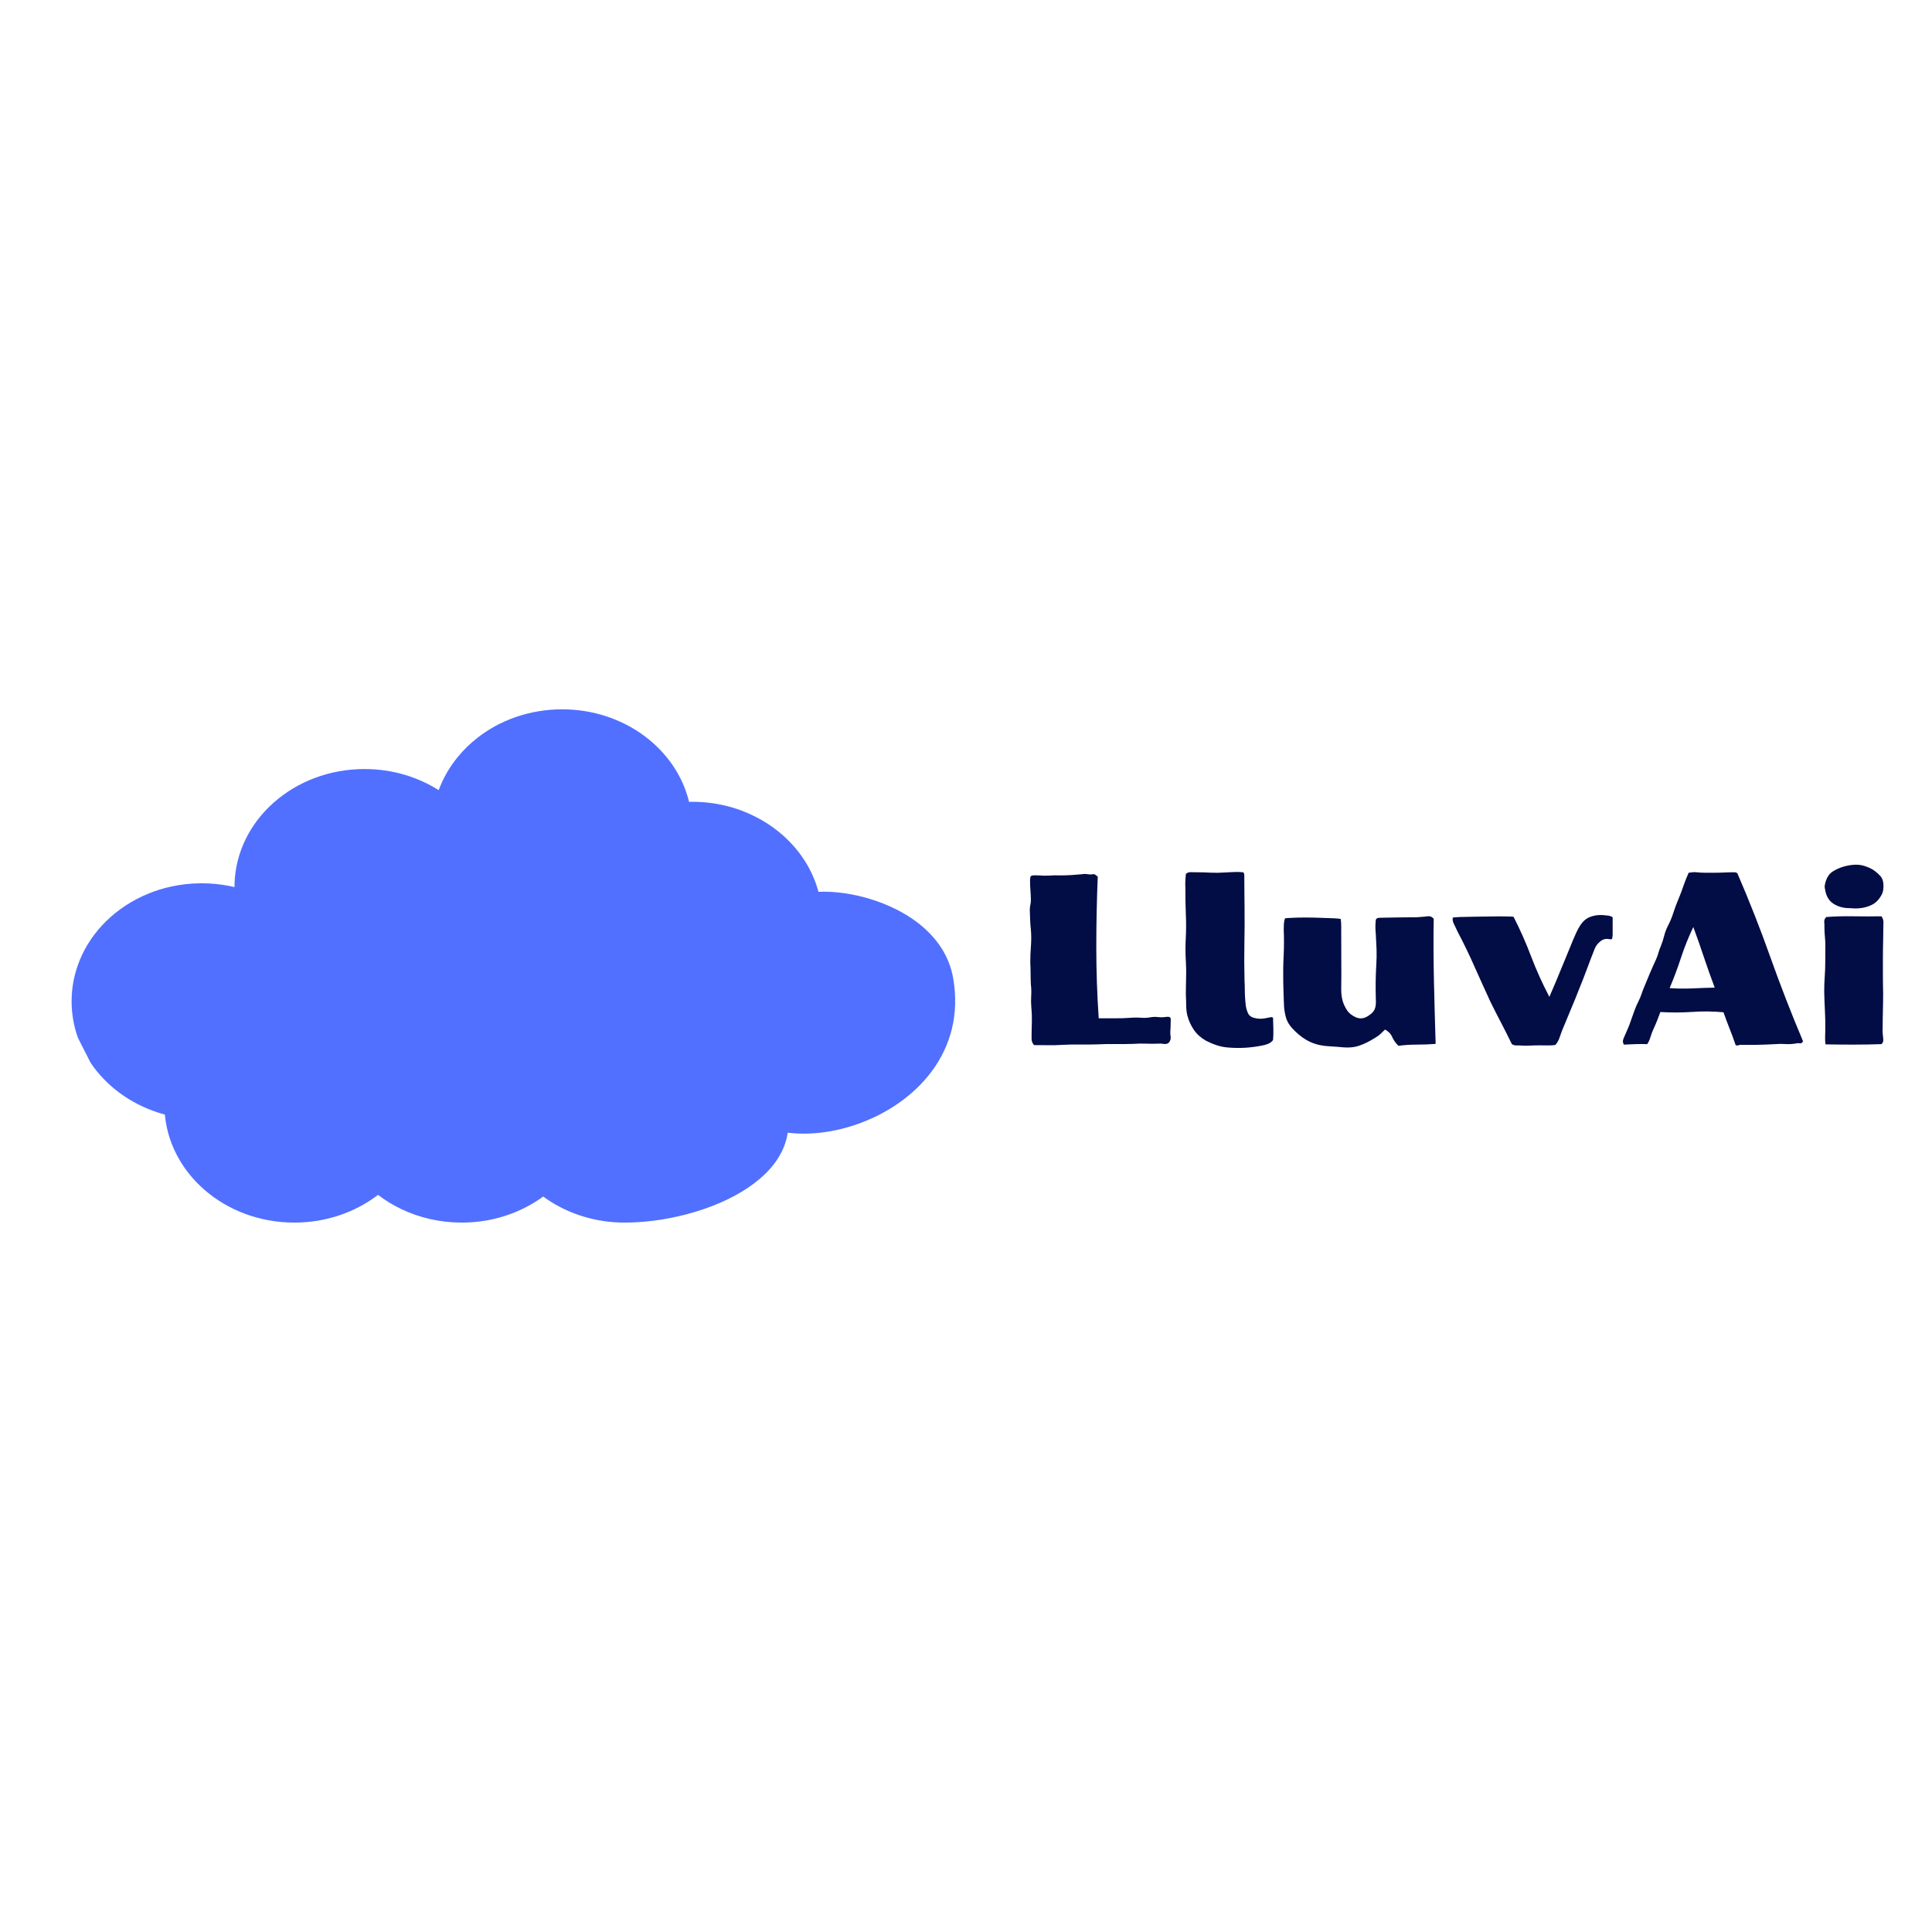
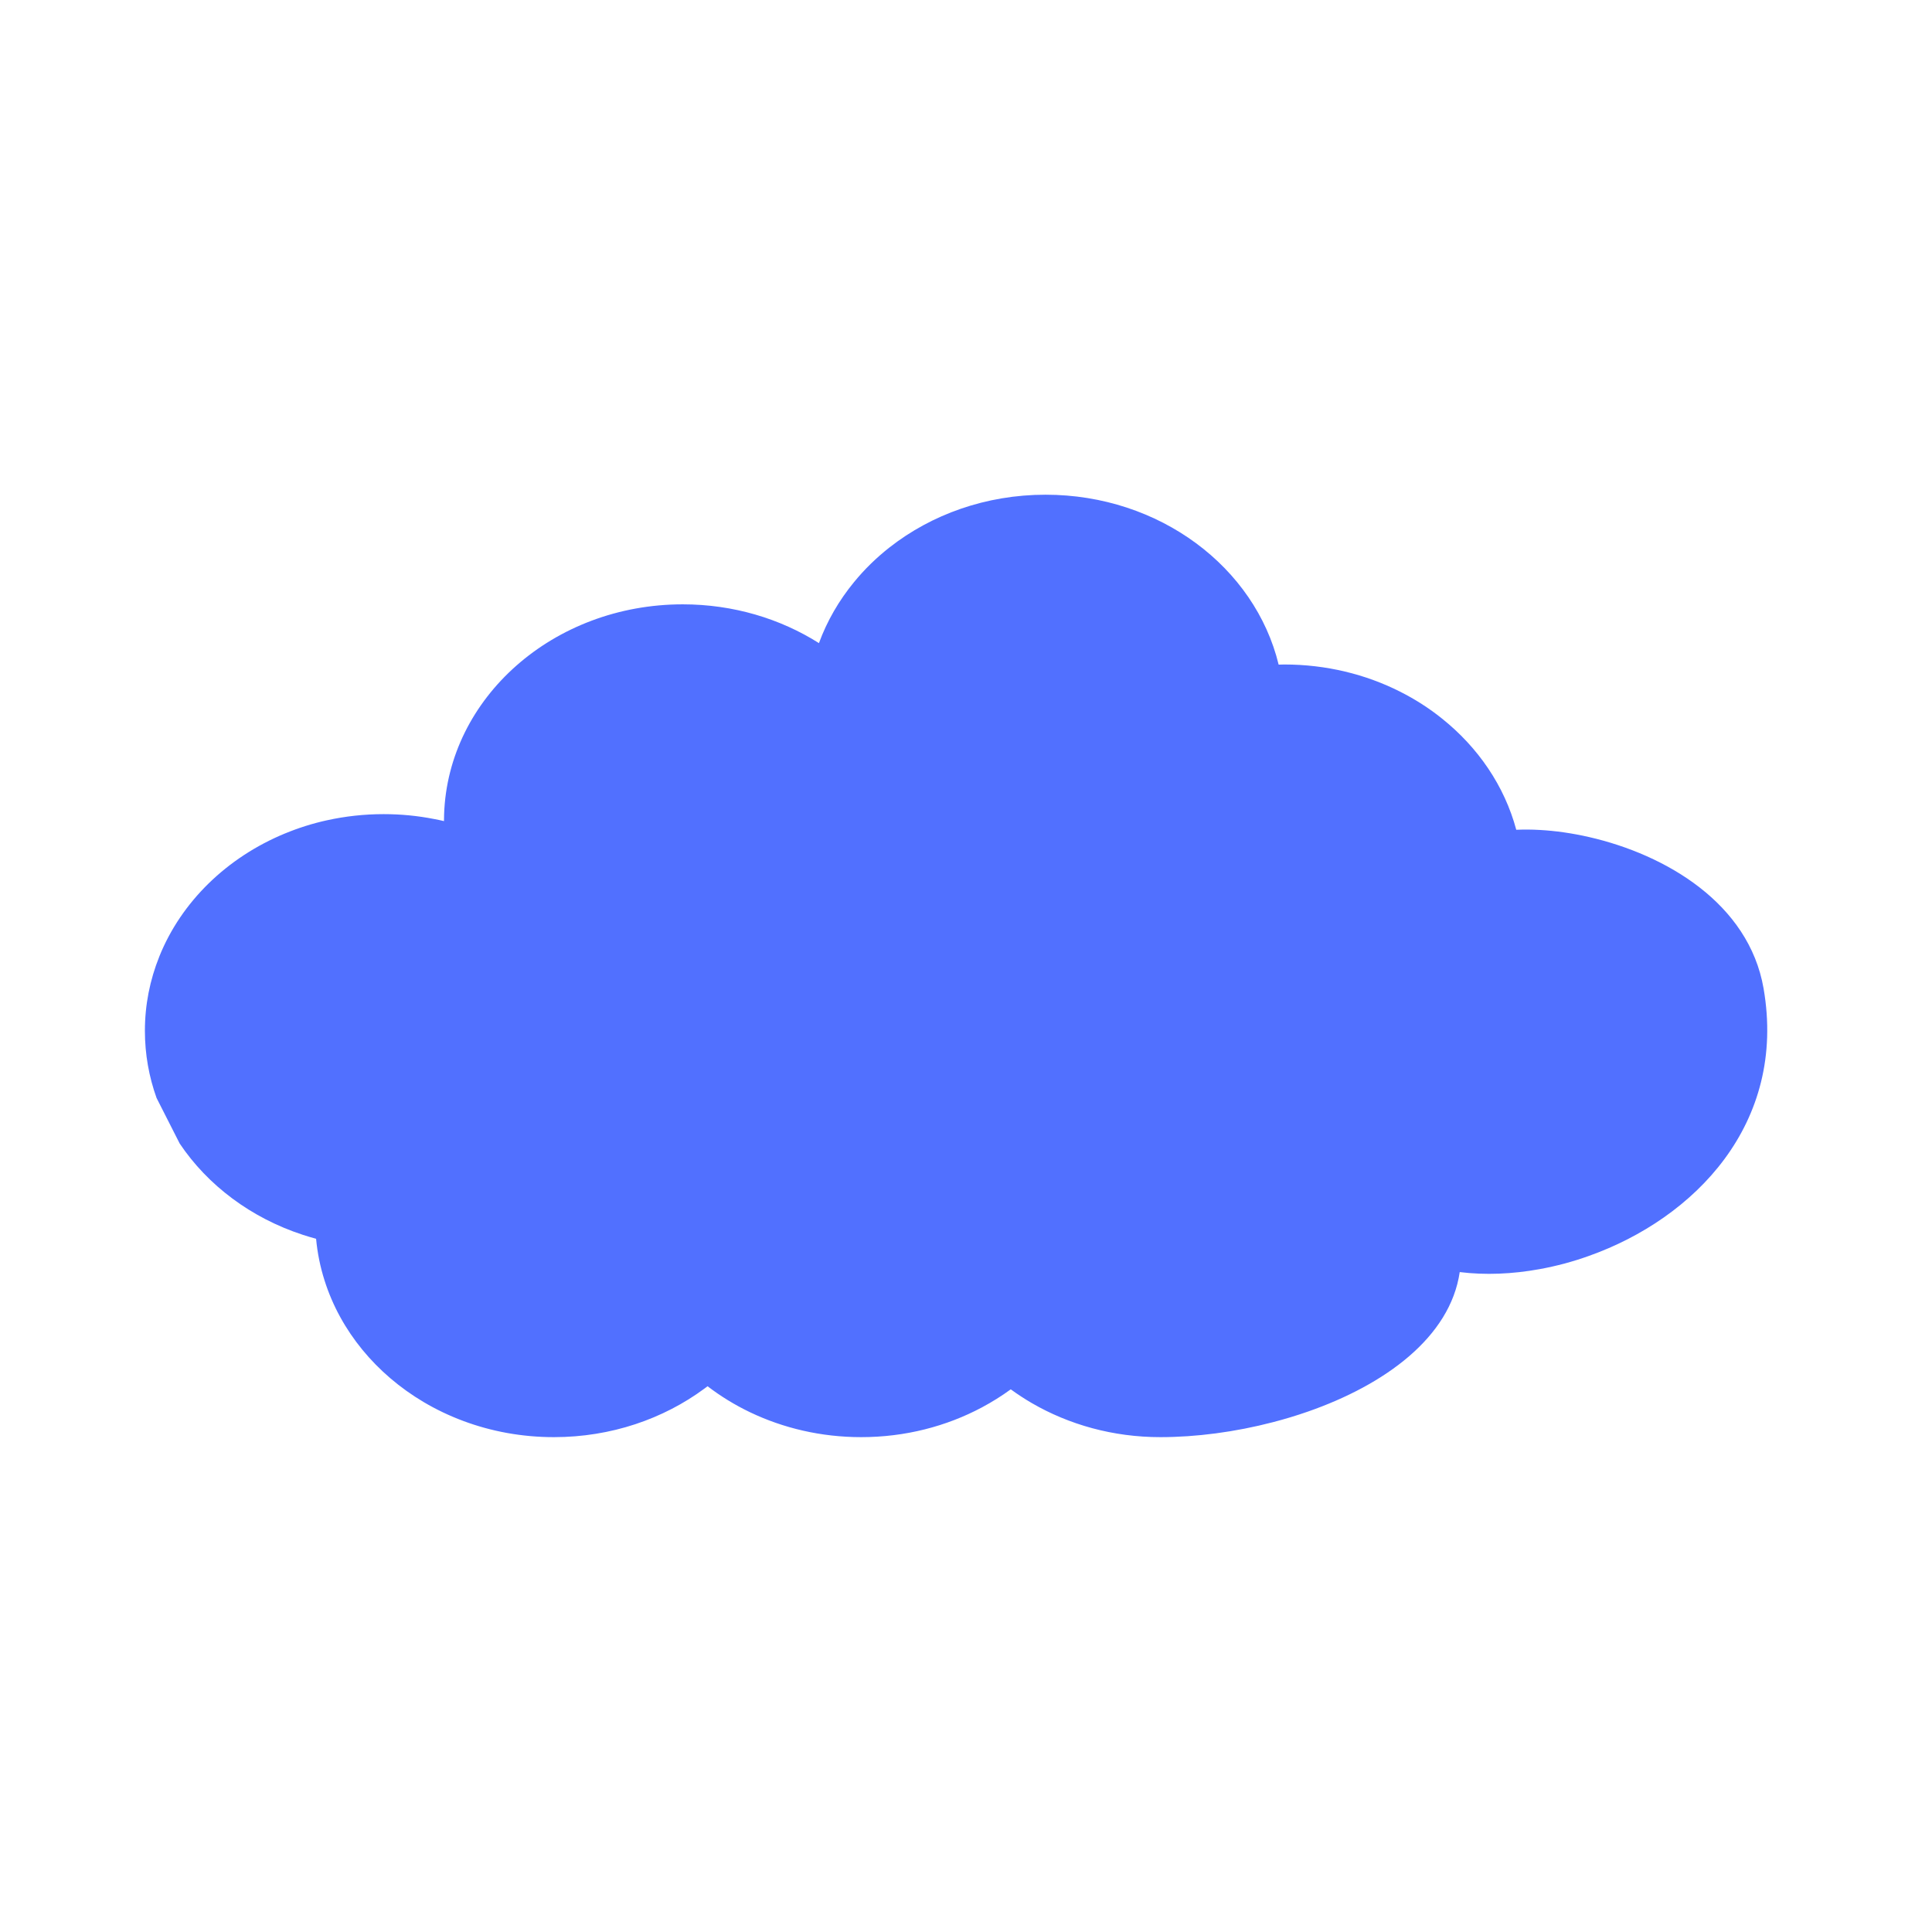
<svg xmlns="http://www.w3.org/2000/svg" width="500" zoomAndPan="magnify" viewBox="0 0 375 375" height="500" preserveAspectRatio="xMidYMid meet" version="1.0">
  <defs>
-     <g />
-     <clipPath id="e32d36432f">
-       <path d="M 13.898 137.629 L 186 137.629 L 186 237.379 L 13.898 237.379 Z M 13.898 137.629 " clip-rule="nonzero" />
-     </clipPath>
-     <clipPath id="68e7c2f488">
-       <rect x="0" width="172" y="0" height="60" />
+     <clipPath id="fbf272f6bf">
+       <path d="M 28.125 96 L 344 96 L 344 278.934 L 28.125 278.934 Z M 28.125 96 " clip-rule="nonzero" />
    </clipPath>
  </defs>
-   <g clip-path="url(#e32d36432f)">
-     <path fill="#5170ff" d="M 185.012 189.871 C 183.449 180.875 174.676 175.727 166.578 173.871 C 164.777 173.461 163.008 173.211 161.359 173.117 C 160.492 173.066 159.656 173.062 158.867 173.102 C 157.625 168.465 154.828 164.383 151.008 161.332 C 149.652 160.246 148.164 159.289 146.57 158.492 C 142.953 156.664 138.785 155.625 134.348 155.625 C 134.148 155.625 133.949 155.637 133.75 155.641 C 131.258 145.367 121.176 137.68 109.105 137.68 C 102.805 137.68 97.043 139.777 92.621 143.242 C 91.23 144.336 89.973 145.562 88.871 146.906 C 87.277 148.844 86.012 151.023 85.152 153.367 C 81.066 150.785 76.109 149.27 70.758 149.27 C 57.07 149.27 45.934 159.152 45.527 171.484 C 45.52 171.715 45.516 171.945 45.516 172.184 C 45.168 172.102 44.816 172.027 44.457 171.957 C 42.738 171.621 40.965 171.445 39.141 171.445 C 37.07 171.445 35.055 171.672 33.129 172.102 L 33.125 172.102 C 31.594 172.438 30.117 172.906 28.707 173.492 L 28.703 173.492 C 22.566 176.023 17.746 180.715 15.422 186.496 L 15.422 186.5 C 14.926 187.73 14.547 189.012 14.285 190.332 C 14.031 191.637 13.898 192.984 13.898 194.355 C 13.898 196.832 14.332 199.219 15.133 201.453 L 17.578 206.27 C 20.543 210.691 25.125 214.129 30.574 215.91 C 31.043 216.066 31.516 216.207 31.996 216.336 C 32.137 217.855 32.438 219.332 32.891 220.75 C 34.582 226.086 38.355 230.629 43.363 233.594 C 44.676 234.375 46.074 235.043 47.543 235.59 C 50.5 236.699 53.742 237.305 57.137 237.305 C 63.176 237.305 68.715 235.379 73.059 232.164 C 73.164 232.086 73.273 232.008 73.379 231.926 C 74.758 232.98 76.262 233.906 77.871 234.672 C 81.379 236.352 85.379 237.305 89.621 237.305 C 94.281 237.305 98.641 236.156 102.387 234.156 C 103.457 233.59 104.469 232.953 105.43 232.25 C 106.145 232.77 106.887 233.258 107.66 233.707 C 111.578 235.984 116.242 237.305 121.238 237.305 C 125.004 237.305 129.148 236.77 133.168 235.719 C 134.398 235.398 135.613 235.031 136.809 234.617 C 144.961 231.781 151.879 226.766 152.895 219.859 C 155.57 220.188 158.449 220.074 161.359 219.539 C 163.098 219.223 164.848 218.758 166.562 218.141 C 177.707 214.18 187.492 204.172 185.012 189.871 Z M 185.012 189.871 " fill-opacity="1" fill-rule="nonzero" />
-   </g>
-   <g transform="matrix(1, 0, 0, 1, 197, 157)">
-     <g clip-path="url(#68e7c2f488)">
-       <g fill="#020c45" fill-opacity="1">
-         <g transform="translate(0.0569105, 45.75955)">
-           <g>
-             <path d="M 15.172 -33.078 C 15.297 -33.109 15.426 -33.066 15.562 -32.953 C 15.707 -32.848 15.859 -32.734 16.016 -32.609 C 15.828 -28.035 15.734 -23.457 15.734 -18.875 C 15.734 -14.289 15.891 -9.703 16.203 -5.109 L 19.328 -5.109 C 19.828 -5.109 20.32 -5.113 20.812 -5.125 C 21.301 -5.145 21.797 -5.172 22.297 -5.203 C 23.086 -5.266 23.863 -5.266 24.625 -5.203 C 25.156 -5.172 25.68 -5.203 26.203 -5.297 C 26.723 -5.391 27.234 -5.406 27.734 -5.344 C 28.016 -5.312 28.305 -5.301 28.609 -5.312 C 28.91 -5.332 29.203 -5.359 29.484 -5.391 C 29.828 -5.453 30.062 -5.344 30.188 -5.062 L 30.141 -3.125 C 30.078 -2.582 30.082 -2.066 30.156 -1.578 C 30.238 -1.086 30.094 -0.656 29.719 -0.281 C 29.406 -0.125 29.086 -0.078 28.766 -0.141 C 28.453 -0.203 28.125 -0.219 27.781 -0.188 C 27 -0.156 26.188 -0.156 25.344 -0.188 C 24.508 -0.219 23.688 -0.203 22.875 -0.141 C 21.707 -0.109 20.547 -0.098 19.391 -0.109 C 18.242 -0.129 17.086 -0.109 15.922 -0.047 C 14.785 -0.016 13.648 -0.004 12.516 -0.016 C 11.379 -0.035 10.25 -0.016 9.125 0.047 C 8.238 0.109 7.332 0.129 6.406 0.109 C 5.477 0.098 4.555 0.094 3.641 0.094 C 3.328 -0.281 3.172 -0.691 3.172 -1.141 C 3.172 -2.141 3.188 -3.148 3.219 -4.172 C 3.25 -5.203 3.219 -6.207 3.125 -7.188 C 3.062 -7.938 3.051 -8.688 3.094 -9.438 C 3.145 -10.195 3.125 -10.957 3.031 -11.719 C 3 -12.406 2.984 -13.098 2.984 -13.797 C 2.984 -14.492 2.961 -15.188 2.922 -15.875 C 2.922 -16.977 2.961 -18.07 3.047 -19.156 C 3.129 -20.25 3.125 -21.328 3.031 -22.391 C 2.957 -23.023 2.91 -23.656 2.891 -24.281 C 2.879 -24.914 2.859 -25.531 2.828 -26.125 C 2.828 -26.508 2.867 -26.879 2.953 -27.234 C 3.035 -27.598 3.062 -27.953 3.031 -28.297 C 3.031 -28.711 3.004 -29.25 2.953 -29.906 C 2.898 -30.57 2.875 -31.188 2.875 -31.75 C 2.875 -32.32 2.941 -32.656 3.078 -32.75 C 3.328 -32.844 3.582 -32.879 3.844 -32.859 C 4.113 -32.848 4.375 -32.844 4.625 -32.844 C 5.32 -32.781 6 -32.77 6.656 -32.812 C 7.32 -32.863 7.984 -32.875 8.641 -32.844 C 9.367 -32.844 10.102 -32.863 10.844 -32.906 C 11.582 -32.957 12.301 -33.016 13 -33.078 C 13.344 -33.141 13.691 -33.141 14.047 -33.078 C 14.41 -33.016 14.785 -33.016 15.172 -33.078 Z M 15.172 -33.078 " />
-           </g>
-         </g>
-       </g>
-       <g fill="#020c45" fill-opacity="1">
-         <g transform="translate(30.25318, 45.75955)">
-           <g>
-             <path d="M 14.031 -33.453 C 14.156 -33.359 14.223 -33.254 14.234 -33.141 C 14.254 -33.035 14.266 -32.938 14.266 -32.844 C 14.266 -31.832 14.27 -30.82 14.281 -29.812 C 14.301 -28.801 14.312 -27.797 14.312 -26.797 C 14.344 -24.336 14.332 -21.926 14.281 -19.562 C 14.238 -17.195 14.25 -14.785 14.312 -12.328 C 14.344 -11.828 14.359 -11.316 14.359 -10.797 C 14.359 -10.273 14.375 -9.75 14.406 -9.219 C 14.438 -8.676 14.484 -8.145 14.547 -7.625 C 14.609 -7.102 14.754 -6.594 14.984 -6.094 C 15.172 -5.656 15.547 -5.359 16.109 -5.203 C 16.898 -4.973 17.719 -4.957 18.562 -5.156 C 18.883 -5.219 19.145 -5.27 19.344 -5.312 C 19.551 -5.363 19.719 -5.328 19.844 -5.203 C 19.875 -4.535 19.895 -3.816 19.906 -3.047 C 19.926 -2.273 19.906 -1.555 19.844 -0.891 C 19.625 -0.578 19.305 -0.332 18.891 -0.156 C 18.484 0.008 18.078 0.125 17.672 0.188 C 16.566 0.406 15.477 0.547 14.406 0.609 C 13.344 0.672 12.242 0.656 11.109 0.562 C 10.316 0.5 9.57 0.348 8.875 0.109 C 8.188 -0.117 7.508 -0.406 6.844 -0.75 C 5.875 -1.289 5.098 -1.977 4.516 -2.812 C 3.93 -3.645 3.5 -4.582 3.219 -5.625 C 3.062 -6.281 2.984 -6.938 2.984 -7.594 C 2.984 -8.258 2.961 -8.926 2.922 -9.594 C 2.922 -10.758 2.938 -11.859 2.969 -12.891 C 3.008 -13.93 2.992 -15.02 2.922 -16.156 C 2.828 -17.664 2.82 -19.172 2.906 -20.672 C 2.988 -22.172 2.992 -23.676 2.922 -25.188 C 2.891 -26.094 2.863 -26.992 2.844 -27.891 C 2.832 -28.797 2.828 -29.691 2.828 -30.578 C 2.797 -31.016 2.797 -31.453 2.828 -31.891 C 2.859 -32.336 2.891 -32.75 2.922 -33.125 C 3.18 -33.375 3.504 -33.488 3.891 -33.469 C 4.285 -33.457 4.645 -33.453 4.969 -33.453 C 5.875 -33.453 6.785 -33.426 7.703 -33.375 C 8.617 -33.332 9.516 -33.344 10.391 -33.406 C 11.023 -33.438 11.641 -33.469 12.234 -33.5 C 12.836 -33.531 13.438 -33.516 14.031 -33.453 Z M 14.031 -33.453 " />
-           </g>
-         </g>
-       </g>
-       <g fill="#020c45" fill-opacity="1">
-         <g transform="translate(49.24991, 45.75955)">
-           <g>
-             <path d="M 30.469 -24.859 C 30.727 -24.922 30.988 -24.938 31.25 -24.906 C 31.52 -24.875 31.781 -24.711 32.031 -24.422 C 31.969 -20.516 31.984 -16.5 32.078 -12.375 C 32.172 -8.25 32.281 -4.172 32.406 -0.141 C 31.25 -0.047 30.031 0 28.75 0 C 27.477 0 26.289 0.078 25.188 0.234 C 24.645 -0.297 24.238 -0.867 23.969 -1.484 C 23.707 -2.098 23.242 -2.578 22.578 -2.922 C 22.203 -2.547 21.895 -2.25 21.656 -2.031 C 21.426 -1.812 21.07 -1.562 20.594 -1.281 C 19.594 -0.645 18.602 -0.156 17.625 0.188 C 16.645 0.531 15.539 0.641 14.312 0.516 C 13.719 0.453 13.129 0.406 12.547 0.375 C 11.961 0.344 11.367 0.297 10.766 0.234 C 9.516 0.078 8.375 -0.297 7.344 -0.891 C 6.32 -1.492 5.383 -2.27 4.531 -3.219 C 3.969 -3.844 3.582 -4.5 3.375 -5.188 C 3.176 -5.883 3.047 -6.598 2.984 -7.328 C 2.941 -8.141 2.91 -8.957 2.891 -9.781 C 2.879 -10.602 2.859 -11.406 2.828 -12.188 C 2.797 -13.883 2.82 -15.578 2.906 -17.266 C 2.988 -18.953 2.992 -20.645 2.922 -22.344 C 2.922 -22.695 2.93 -23.062 2.953 -23.438 C 2.973 -23.812 3.047 -24.172 3.172 -24.516 C 3.328 -24.547 3.773 -24.578 4.516 -24.609 C 5.254 -24.648 6.125 -24.672 7.125 -24.672 C 8.133 -24.672 9.133 -24.648 10.125 -24.609 C 11.125 -24.578 11.984 -24.547 12.703 -24.516 C 13.43 -24.484 13.859 -24.438 13.984 -24.375 C 14.047 -23.969 14.078 -23.523 14.078 -23.047 C 14.078 -22.578 14.078 -22.125 14.078 -21.688 C 14.078 -19.863 14.082 -18.035 14.094 -16.203 C 14.113 -14.379 14.109 -12.535 14.078 -10.672 C 14.078 -9.953 14.16 -9.258 14.328 -8.594 C 14.504 -7.938 14.801 -7.289 15.219 -6.656 C 15.562 -6.125 16.109 -5.68 16.859 -5.328 C 17.617 -4.984 18.363 -5.02 19.094 -5.438 C 19.844 -5.875 20.328 -6.328 20.547 -6.797 C 20.773 -7.273 20.859 -7.973 20.797 -8.891 C 20.766 -9.922 20.754 -11.023 20.766 -12.203 C 20.785 -13.391 20.828 -14.504 20.891 -15.547 C 20.953 -16.523 20.969 -17.492 20.938 -18.453 C 20.906 -19.41 20.859 -20.379 20.797 -21.359 C 20.766 -21.766 20.738 -22.156 20.719 -22.531 C 20.707 -22.914 20.719 -23.312 20.75 -23.719 C 20.75 -24.062 20.801 -24.297 20.906 -24.422 C 21.02 -24.555 21.281 -24.625 21.688 -24.625 C 22.852 -24.656 24.02 -24.676 25.188 -24.688 C 26.352 -24.707 27.52 -24.719 28.688 -24.719 C 28.969 -24.75 29.254 -24.77 29.547 -24.781 C 29.848 -24.801 30.156 -24.828 30.469 -24.859 Z M 30.469 -24.859 " />
-           </g>
-         </g>
-       </g>
-       <g fill="#020c45" fill-opacity="1">
-         <g transform="translate(84.02997, 45.75955)">
-           <g>
-             <path d="M 30.094 -25.141 C 30.383 -25.109 30.703 -25.078 31.047 -25.047 C 31.391 -25.016 31.703 -24.906 31.984 -24.719 L 31.984 -21.219 C 31.953 -21.125 31.938 -21.004 31.938 -20.859 C 31.938 -20.711 31.906 -20.594 31.844 -20.5 C 31.812 -20.469 31.738 -20.453 31.625 -20.453 C 31.52 -20.453 31.453 -20.453 31.422 -20.453 C 30.723 -20.617 30.109 -20.477 29.578 -20.031 C 29.047 -19.594 28.68 -19.102 28.484 -18.562 C 27.984 -17.301 27.473 -15.969 26.953 -14.562 C 26.43 -13.164 25.906 -11.82 25.375 -10.531 C 24.969 -9.469 24.539 -8.414 24.094 -7.375 C 23.656 -6.332 23.219 -5.273 22.781 -4.203 C 22.551 -3.672 22.332 -3.145 22.125 -2.625 C 21.926 -2.102 21.734 -1.562 21.547 -1 C 21.391 -0.645 21.172 -0.297 20.891 0.047 C 20.379 0.141 19.852 0.176 19.312 0.156 C 18.781 0.145 18.25 0.141 17.719 0.141 C 17.156 0.141 16.586 0.156 16.016 0.188 C 15.453 0.219 14.898 0.219 14.359 0.188 C 14.047 0.156 13.719 0.145 13.375 0.156 C 13.031 0.176 12.711 0.094 12.422 -0.094 C 11.734 -1.508 11.035 -2.895 10.328 -4.25 C 9.617 -5.602 8.914 -6.988 8.219 -8.406 C 7.176 -10.676 6.148 -12.941 5.141 -15.203 C 4.141 -17.473 3.055 -19.711 1.891 -21.922 L 1.234 -23.297 C 1.141 -23.453 1.055 -23.656 0.984 -23.906 C 0.922 -24.156 0.906 -24.395 0.938 -24.625 C 1.039 -24.688 1.484 -24.734 2.266 -24.766 C 3.055 -24.797 4.008 -24.816 5.125 -24.828 C 6.238 -24.848 7.352 -24.863 8.469 -24.875 C 9.594 -24.895 10.555 -24.895 11.359 -24.875 C 12.16 -24.863 12.625 -24.844 12.75 -24.812 C 14.039 -22.289 15.18 -19.711 16.172 -17.078 C 17.172 -14.453 18.348 -11.848 19.703 -9.266 L 21.031 -12.375 C 21.562 -13.695 22.102 -15.008 22.656 -16.312 C 23.207 -17.625 23.75 -18.941 24.281 -20.266 C 24.469 -20.711 24.68 -21.203 24.922 -21.734 C 25.16 -22.266 25.422 -22.738 25.703 -23.156 C 26.234 -23.969 26.879 -24.516 27.641 -24.797 C 28.398 -25.086 29.219 -25.203 30.094 -25.141 Z M 30.094 -25.141 " />
-           </g>
-         </g>
-       </g>
-       <g fill="#020c45" fill-opacity="1">
-         <g transform="translate(116.8253, 45.75955)">
-           <g>
-             <path d="M 22.875 -33.453 C 22.969 -33.453 23.066 -33.426 23.172 -33.375 C 23.285 -33.332 23.359 -33.297 23.391 -33.266 C 25.723 -27.879 27.863 -22.438 29.812 -16.938 C 31.77 -11.438 33.879 -6.008 36.141 -0.656 C 35.984 -0.344 35.781 -0.207 35.531 -0.25 C 35.281 -0.301 35.047 -0.297 34.828 -0.234 C 34.129 -0.109 33.441 -0.066 32.766 -0.109 C 32.086 -0.16 31.406 -0.156 30.719 -0.094 C 28.539 0.031 26.363 0.078 24.188 0.047 C 24.031 0.016 23.859 0.035 23.672 0.109 C 23.484 0.191 23.281 0.188 23.062 0.094 C 22.707 -0.977 22.316 -2.039 21.891 -3.094 C 21.473 -4.145 21.078 -5.207 20.703 -6.281 C 18.648 -6.469 16.609 -6.488 14.578 -6.344 C 12.547 -6.207 10.504 -6.203 8.453 -6.328 C 8.234 -5.734 8.016 -5.16 7.797 -4.609 C 7.578 -4.055 7.344 -3.516 7.094 -2.984 C 6.863 -2.473 6.672 -1.957 6.516 -1.438 C 6.359 -0.914 6.156 -0.469 5.906 -0.094 C 5.082 -0.125 4.301 -0.125 3.562 -0.094 C 2.82 -0.062 2.094 -0.031 1.375 0 C 1.281 -0.156 1.219 -0.316 1.188 -0.484 C 1.156 -0.66 1.188 -0.879 1.281 -1.141 C 1.531 -1.734 1.785 -2.32 2.047 -2.906 C 2.316 -3.488 2.547 -4.078 2.734 -4.672 C 2.961 -5.305 3.191 -5.953 3.422 -6.609 C 3.66 -7.273 3.938 -7.906 4.25 -8.5 C 4.469 -8.945 4.648 -9.391 4.797 -9.828 C 4.941 -10.266 5.109 -10.707 5.297 -11.156 C 5.672 -12.062 6.047 -12.961 6.422 -13.859 C 6.805 -14.766 7.203 -15.656 7.609 -16.531 C 7.797 -16.945 7.953 -17.379 8.078 -17.828 C 8.203 -18.285 8.359 -18.723 8.547 -19.141 C 8.805 -19.766 9.02 -20.422 9.188 -21.109 C 9.363 -21.805 9.609 -22.457 9.922 -23.062 C 10.359 -23.906 10.719 -24.773 11 -25.672 C 11.289 -26.578 11.625 -27.469 12 -28.344 C 12.344 -29.164 12.656 -29.992 12.938 -30.828 C 13.227 -31.66 13.562 -32.504 13.938 -33.359 C 14.188 -33.391 14.438 -33.422 14.688 -33.453 C 14.945 -33.484 15.203 -33.484 15.453 -33.453 C 16.047 -33.391 16.625 -33.359 17.188 -33.359 C 17.758 -33.359 18.348 -33.359 18.953 -33.359 C 19.578 -33.359 20.219 -33.375 20.875 -33.406 C 21.539 -33.438 22.207 -33.453 22.875 -33.453 Z M 14.844 -22.828 C 13.926 -20.898 13.133 -18.926 12.469 -16.906 C 11.812 -14.895 11.07 -12.914 10.25 -10.969 C 11.695 -10.863 13.145 -10.844 14.594 -10.906 C 16.051 -10.977 17.52 -11.031 19 -11.062 C 18.27 -13.008 17.57 -14.973 16.906 -16.953 C 16.25 -18.941 15.562 -20.898 14.844 -22.828 Z M 14.844 -22.828 " />
-           </g>
-         </g>
-       </g>
-       <g fill="#020c45" fill-opacity="1">
-         <g transform="translate(154.2517, 45.75955)">
-           <g>
-             <path d="M 6.422 -34.5 C 7.242 -34.75 8.055 -34.891 8.859 -34.922 C 9.66 -34.953 10.473 -34.789 11.297 -34.438 C 11.797 -34.25 12.242 -34.004 12.641 -33.703 C 13.035 -33.41 13.391 -33.094 13.703 -32.75 C 14.109 -32.301 14.316 -31.707 14.328 -30.969 C 14.348 -30.227 14.25 -29.641 14.031 -29.203 C 13.531 -28.223 12.883 -27.535 12.094 -27.141 C 11.312 -26.742 10.43 -26.516 9.453 -26.453 C 9.109 -26.422 8.754 -26.422 8.391 -26.453 C 8.023 -26.484 7.656 -26.5 7.281 -26.5 C 6.207 -26.57 5.27 -26.891 4.469 -27.453 C 3.664 -28.016 3.172 -28.926 2.984 -30.188 C 2.91 -30.445 2.898 -30.719 2.953 -31 C 3.004 -31.281 3.078 -31.562 3.172 -31.844 C 3.453 -32.633 3.883 -33.219 4.469 -33.594 C 5.051 -33.969 5.703 -34.27 6.422 -34.5 Z M 13.938 -24.906 C 14.125 -24.645 14.238 -24.391 14.281 -24.141 C 14.332 -23.891 14.344 -23.641 14.312 -23.391 C 14.312 -22.379 14.297 -21.305 14.266 -20.172 C 14.234 -19.035 14.219 -17.969 14.219 -16.969 C 14.219 -15.801 14.219 -14.641 14.219 -13.484 C 14.219 -12.336 14.234 -11.18 14.266 -10.016 C 14.266 -8.879 14.25 -7.754 14.219 -6.641 C 14.188 -5.523 14.172 -4.383 14.172 -3.219 C 14.141 -2.895 14.141 -2.578 14.172 -2.266 C 14.203 -1.953 14.234 -1.625 14.266 -1.281 C 14.297 -1.094 14.301 -0.898 14.281 -0.703 C 14.27 -0.516 14.156 -0.312 13.938 -0.094 C 12.145 -0.031 10.344 0 8.531 0 C 6.719 0 4.898 -0.016 3.078 -0.047 C 3.016 -0.516 2.988 -0.961 3 -1.391 C 3.02 -1.816 3.031 -2.234 3.031 -2.641 C 3.062 -3.93 3.039 -5.207 2.969 -6.469 C 2.906 -7.727 2.859 -8.988 2.828 -10.25 C 2.828 -11.227 2.859 -12.188 2.922 -13.125 C 2.992 -14.07 3.031 -15.02 3.031 -15.969 C 3.031 -16.914 3.035 -17.82 3.047 -18.688 C 3.066 -19.551 3.023 -20.473 2.922 -21.453 C 2.891 -21.797 2.875 -22.195 2.875 -22.656 C 2.875 -23.113 2.859 -23.516 2.828 -23.859 C 2.828 -24.016 2.852 -24.16 2.906 -24.297 C 2.957 -24.441 3.062 -24.598 3.219 -24.766 C 4.852 -24.891 6.598 -24.938 8.453 -24.906 C 10.316 -24.875 12.145 -24.875 13.938 -24.906 Z M 13.938 -24.906 " />
-           </g>
-         </g>
-       </g>
-     </g>
+   <g clip-path="url(#fbf272f6bf)">
+     <path fill="#5170ff" d="M 342.309 191.852 C 339.441 175.336 323.328 165.883 308.461 162.477 C 305.152 161.719 301.906 161.262 298.883 161.094 C 297.289 161 295.754 160.996 294.305 161.059 C 292.023 152.547 286.887 145.055 279.871 139.457 C 277.383 137.457 274.652 135.707 271.723 134.234 C 265.078 130.883 257.43 128.977 249.281 128.977 C 248.918 128.977 248.551 128.996 248.184 129.004 C 243.613 110.141 225.098 96.023 202.938 96.023 C 191.367 96.023 180.789 99.879 172.668 106.242 C 170.113 108.246 167.801 110.5 165.785 112.965 C 162.855 116.523 160.531 120.523 158.957 124.828 C 151.457 120.09 142.348 117.301 132.523 117.301 C 107.398 117.301 86.949 135.449 86.199 158.094 C 86.184 158.52 86.176 158.945 86.176 159.375 C 85.539 159.223 84.891 159.086 84.238 158.965 L 84.23 158.965 C 81.082 158.344 77.82 158.023 74.469 158.023 C 70.668 158.023 66.969 158.441 63.438 159.223 L 63.43 159.223 C 60.613 159.844 57.902 160.707 55.316 161.777 L 55.309 161.777 C 44.039 166.43 35.191 175.039 30.922 185.656 L 30.922 185.664 C 30.012 187.926 29.312 190.277 28.836 192.699 C 28.367 195.098 28.125 197.566 28.125 200.09 C 28.125 204.637 28.922 209.02 30.391 213.121 L 34.879 221.961 C 40.328 230.082 48.738 236.395 58.746 239.668 C 59.602 239.949 60.469 240.207 61.352 240.445 C 61.613 243.234 62.168 245.945 63 248.551 C 66.102 258.352 73.031 266.688 82.227 272.137 C 84.637 273.566 87.203 274.793 89.902 275.801 C 95.332 277.832 101.281 278.949 107.516 278.949 C 118.602 278.949 128.773 275.41 136.75 269.508 C 136.945 269.367 137.141 269.223 137.34 269.07 C 139.867 271.004 142.629 272.703 145.582 274.117 C 152.023 277.199 159.367 278.949 167.16 278.949 C 175.715 278.949 183.723 276.84 190.602 273.168 C 192.562 272.121 194.426 270.953 196.188 269.668 C 197.496 270.621 198.859 271.516 200.277 272.34 C 207.477 276.52 216.035 278.949 225.215 278.949 C 232.129 278.949 239.738 277.965 247.113 276.035 C 249.375 275.449 251.609 274.773 253.797 274.012 C 268.77 268.805 281.473 259.594 283.332 246.91 C 288.246 247.52 293.539 247.309 298.875 246.332 C 302.07 245.75 305.285 244.895 308.434 243.762 C 328.895 236.484 346.863 218.113 342.309 191.852 Z M 342.309 191.852 " fill-opacity="1" fill-rule="nonzero" />
  </g>
</svg>
